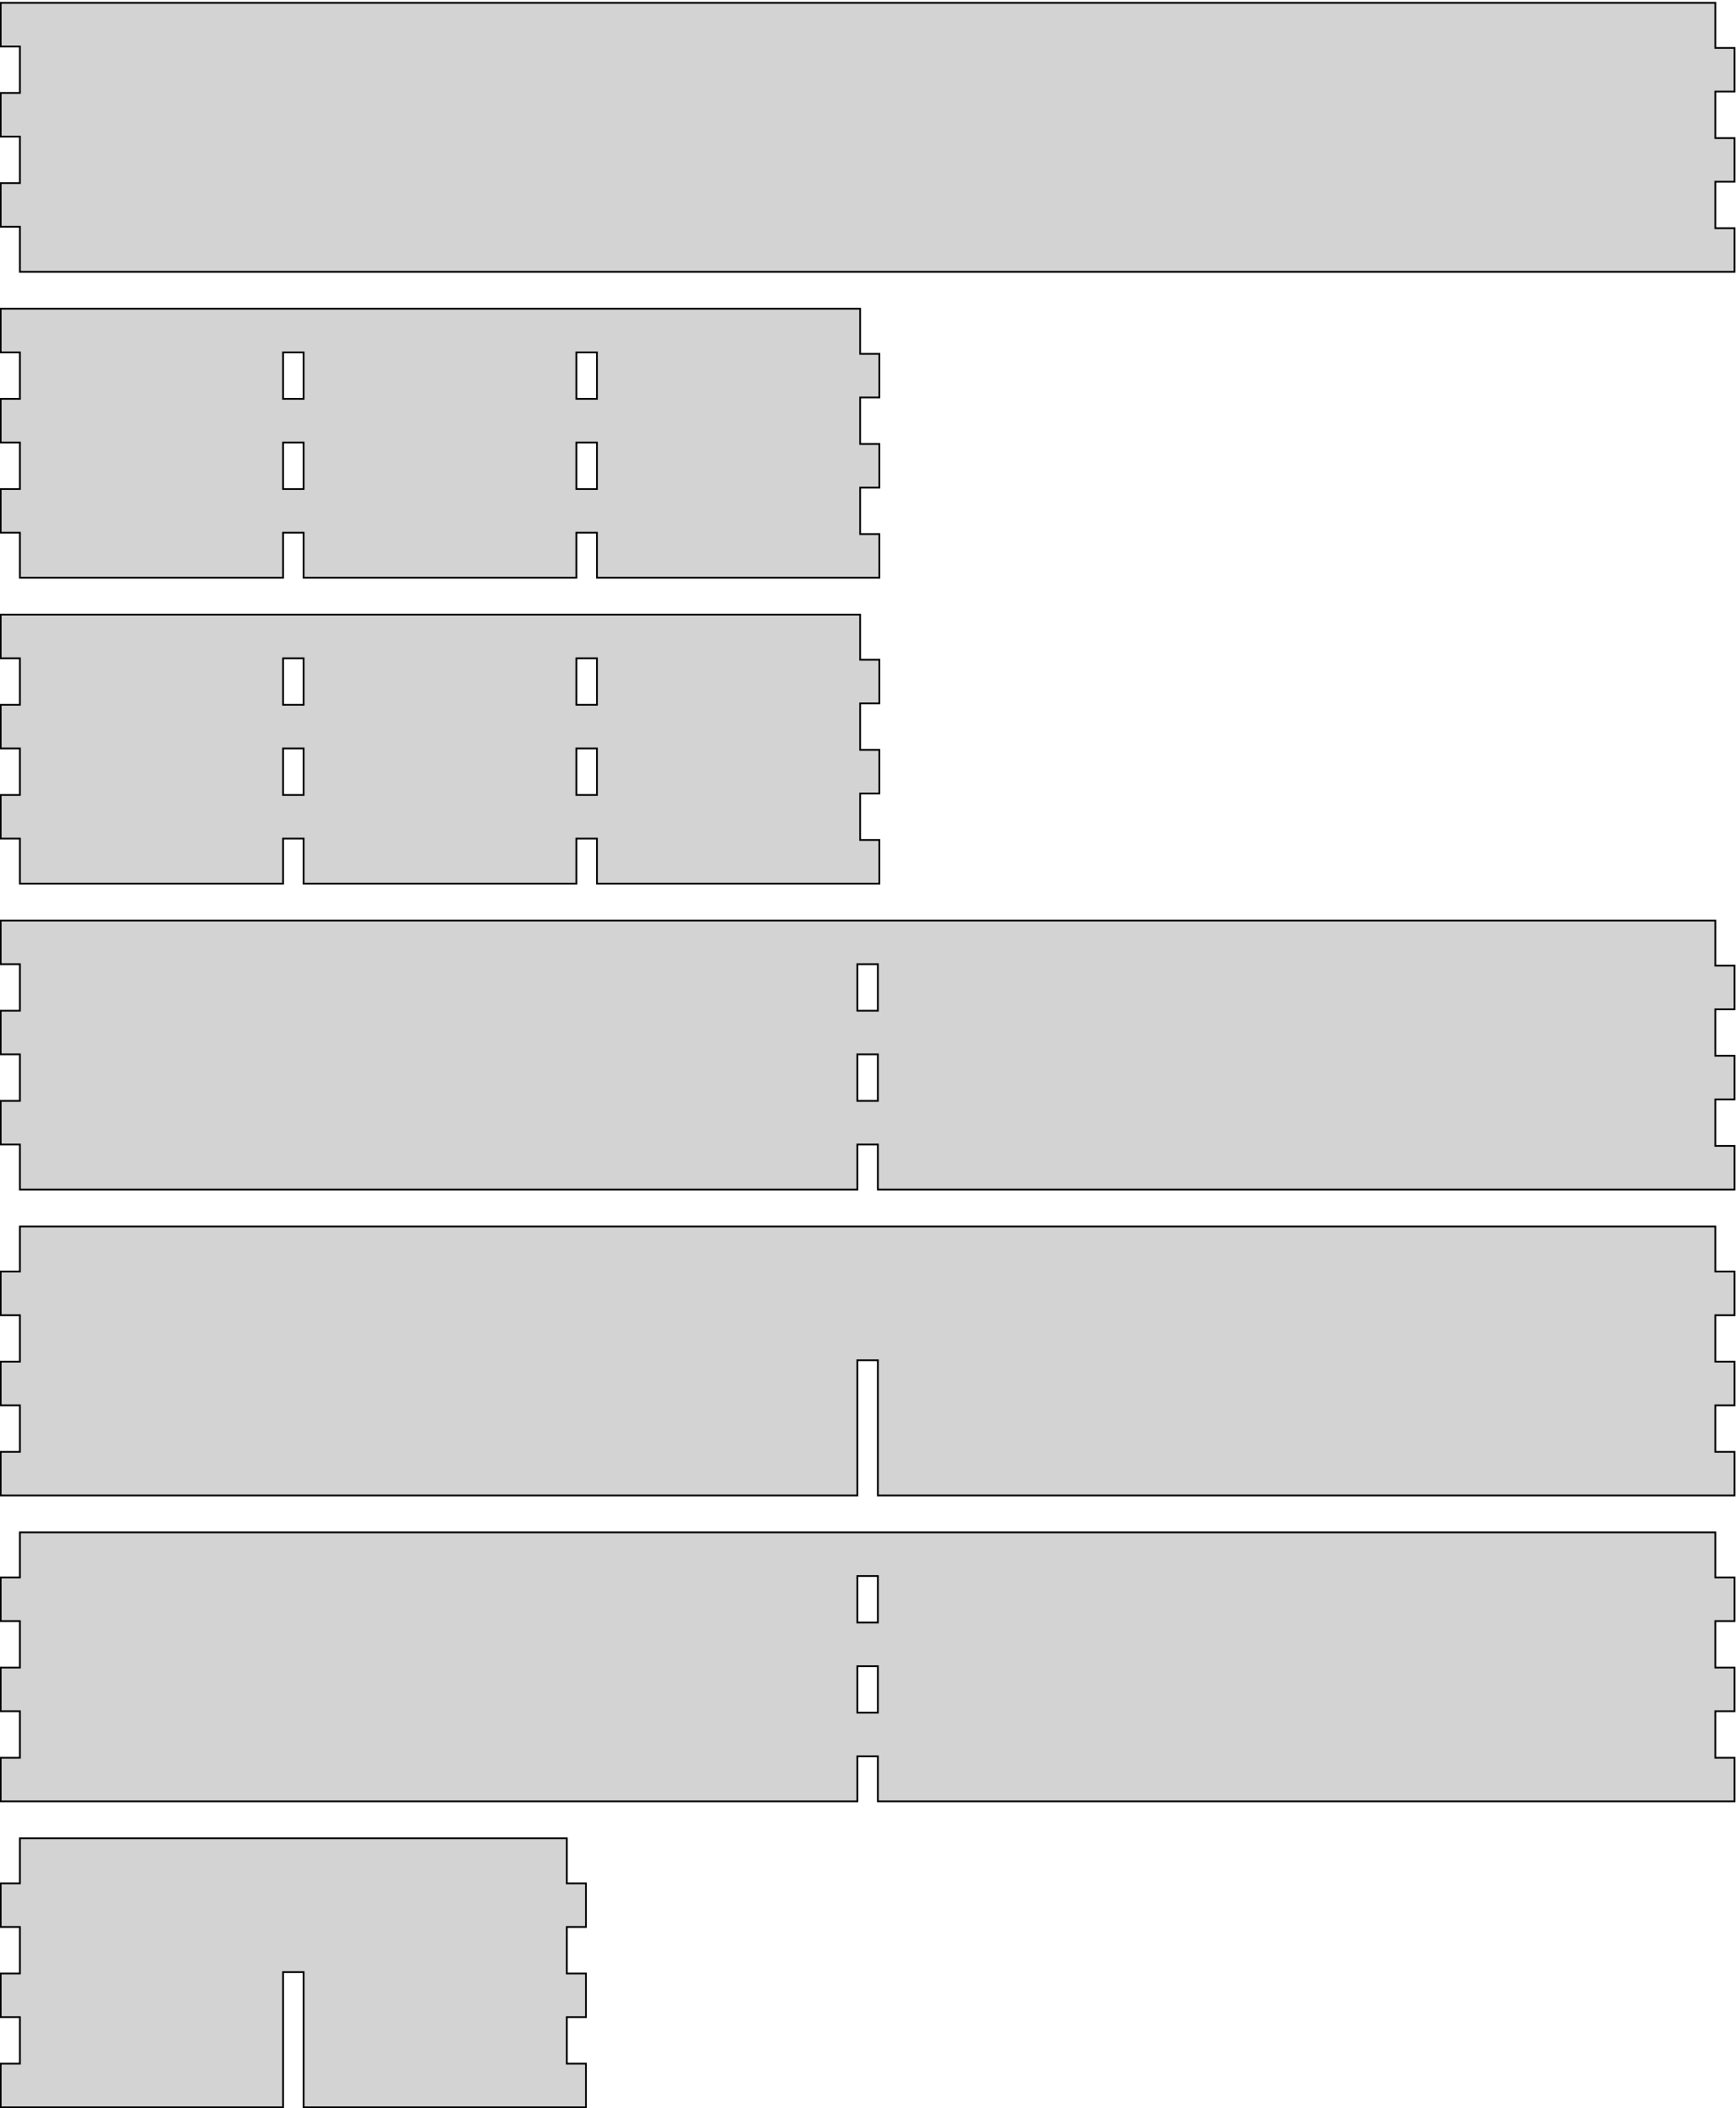
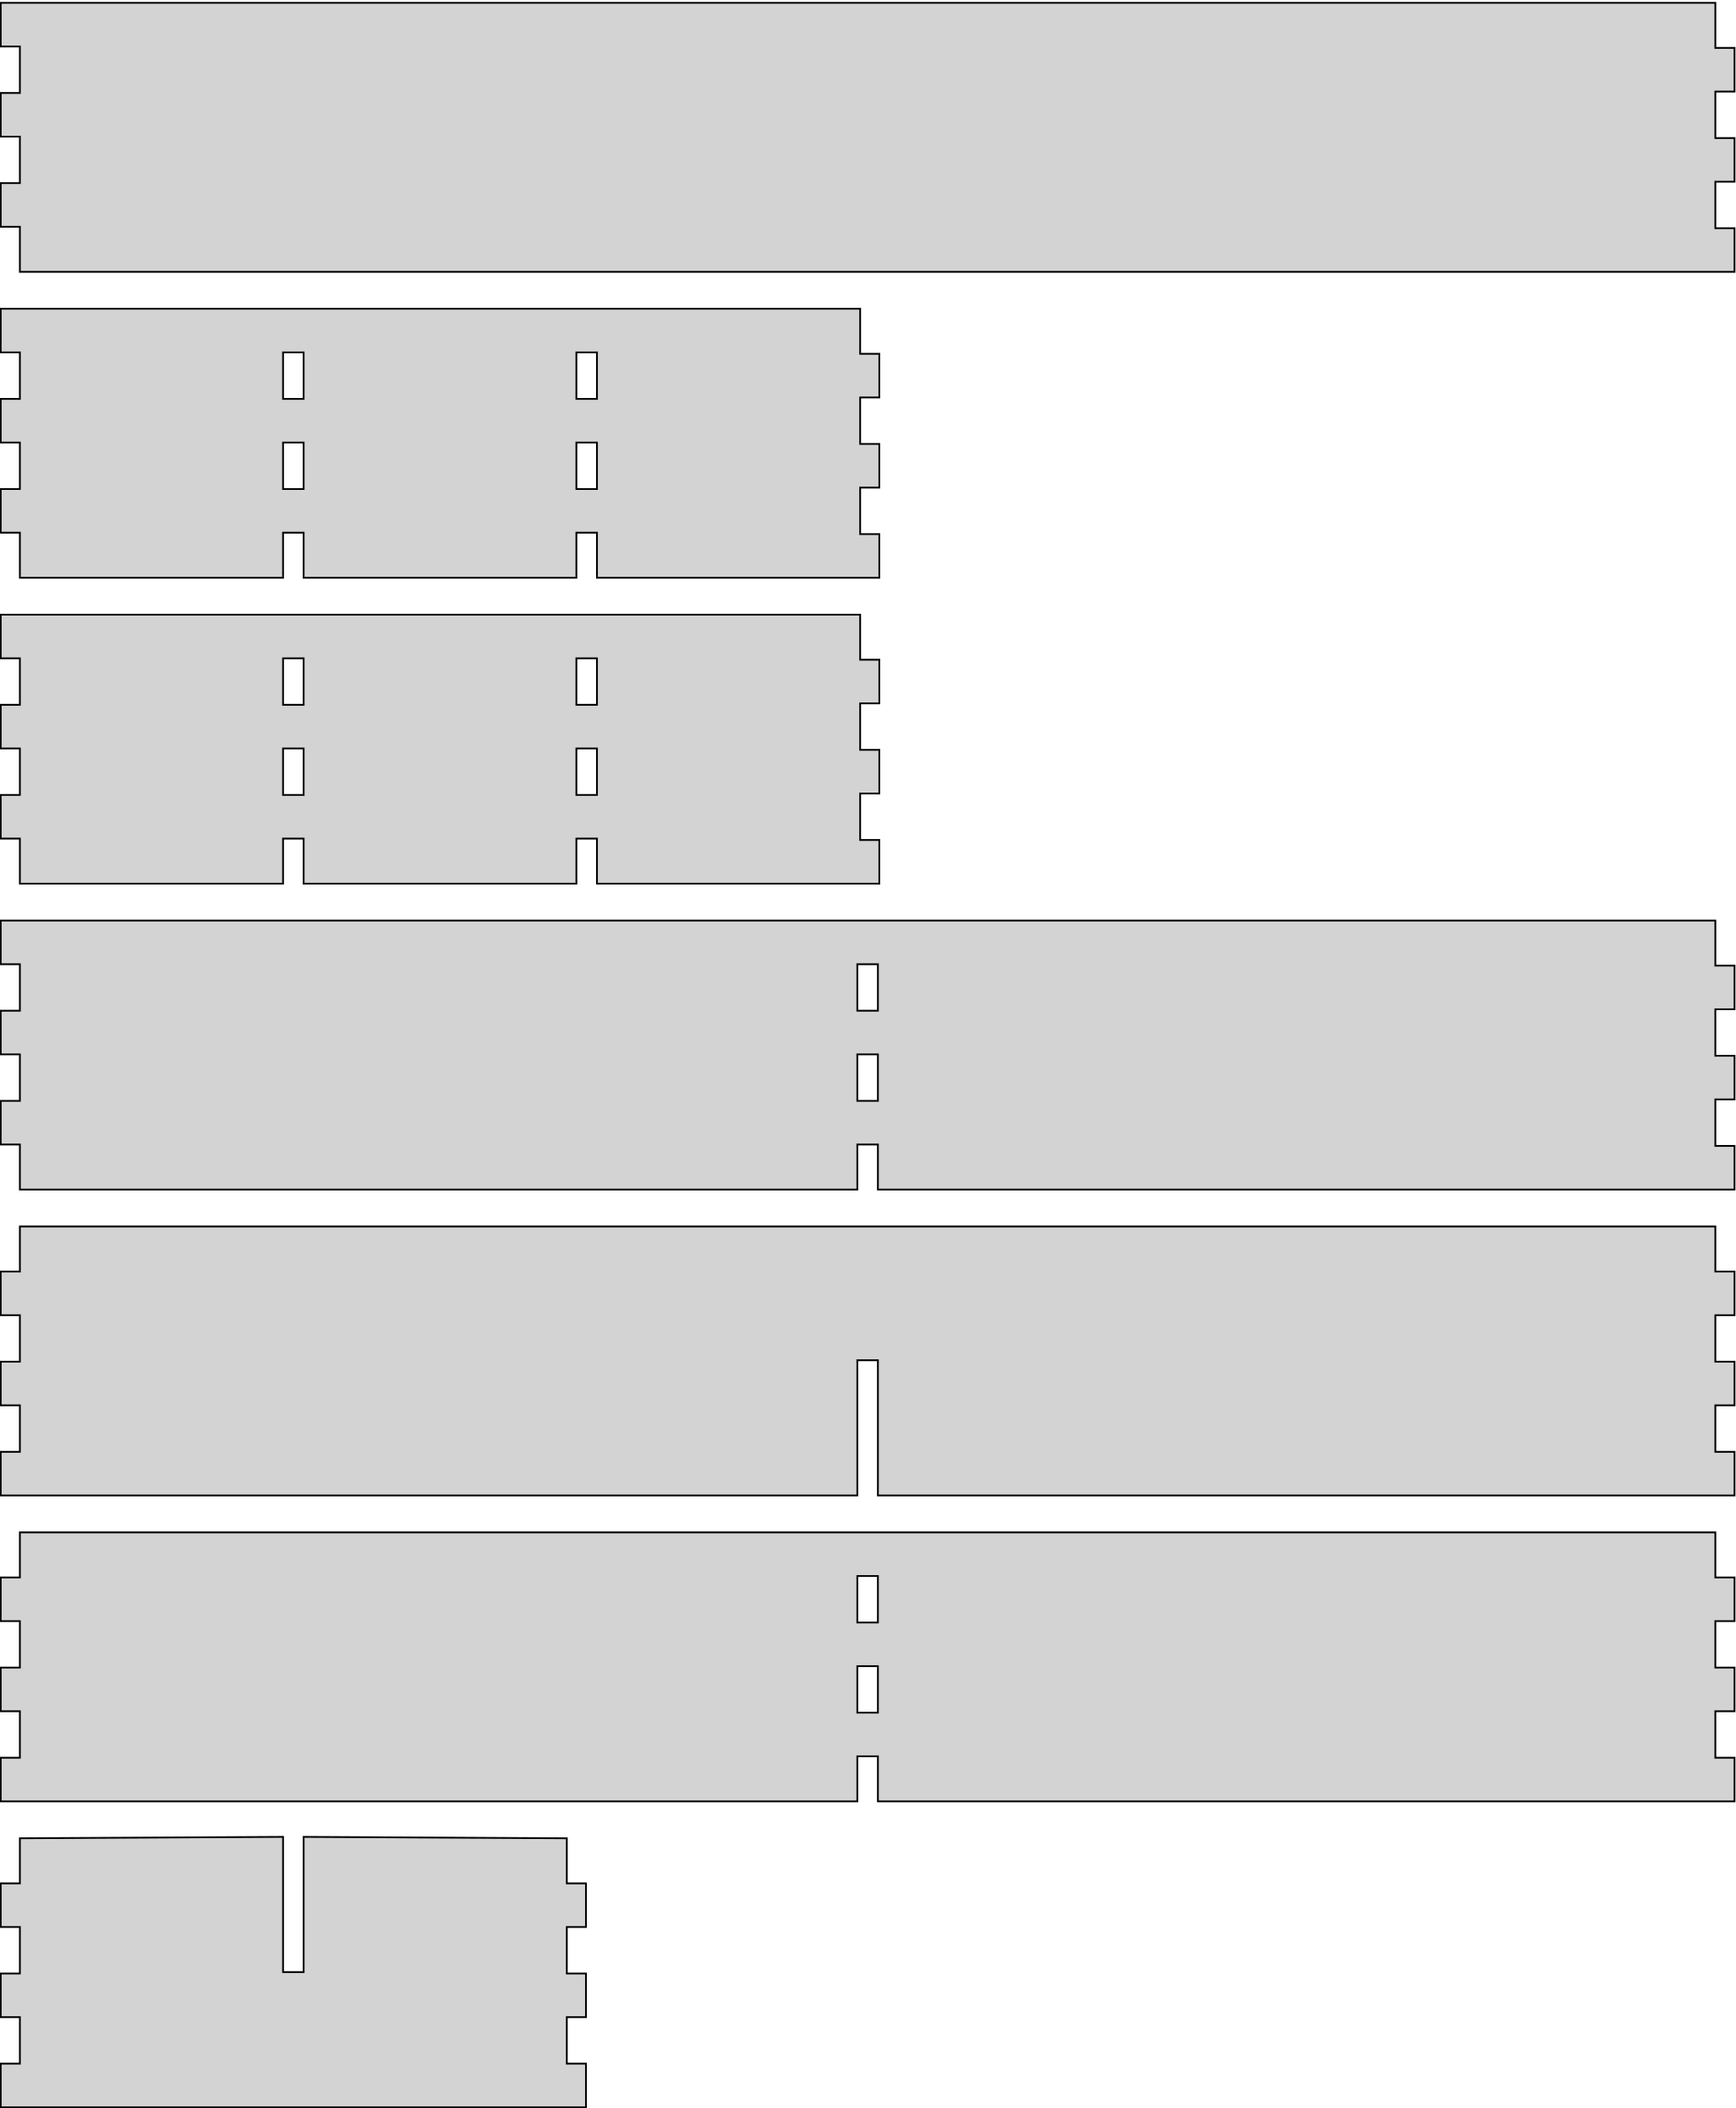
<svg xmlns="http://www.w3.org/2000/svg" width="489mm" height="594mm" viewBox="0 -594 489 594" version="1.1">
-   <path d=" M 488.8,-529.7 L 483.4,-529.7 L 483.4,-542.8 L 488.8,-542.8 L 488.8,-555.1 L 483.4,-555.1  L 483.4,-568.2 L 488.8,-568.2 L 488.8,-580.5 L 483.4,-580.5 L 483.4,-593.2 L 0.2,-593.2  L 0.2,-580.9 L 5.6,-580.9 L 5.6,-567.8 L 0.2,-567.8 L 0.2,-555.5 L 5.6,-555.5  L 5.6,-542.4 L 0.2,-542.4 L 0.2,-530.1 L 5.6,-530.1 L 5.6,-517.4 L 488.8,-517.4  z M 79.767,-443.9 L 85.567,-443.9 L 85.567,-431.2 L 162.433,-431.2 L 162.433,-443.9 L 168.233,-443.9  L 168.233,-431.2 L 247.8,-431.2 L 247.8,-443.5 L 242.4,-443.5 L 242.4,-456.6 L 247.8,-456.6  L 247.8,-468.9 L 242.4,-468.9 L 242.4,-482 L 247.8,-482 L 247.8,-494.3 L 242.4,-494.3  L 242.4,-507 L 0.2,-507 L 0.2,-494.7 L 5.6,-494.7 L 5.6,-481.6 L 0.2,-481.6  L 0.2,-469.3 L 5.6,-469.3 L 5.6,-456.2 L 0.2,-456.2 L 0.2,-443.9 L 5.6,-443.9  L 5.6,-431.2 L 79.767,-431.2 z M 162.433,-481.6 L 162.433,-494.7 L 168.233,-494.7 L 168.233,-481.6 z M 79.767,-481.6 L 79.767,-494.7 L 85.567,-494.7 L 85.567,-481.6 z M 162.433,-456.2 L 162.433,-469.3 L 168.233,-469.3 L 168.233,-456.2 z M 79.767,-456.2 L 79.767,-469.3 L 85.567,-469.3 L 85.567,-456.2 z M 79.767,-357.7 L 85.567,-357.7 L 85.567,-345 L 162.433,-345 L 162.433,-357.7 L 168.233,-357.7  L 168.233,-345 L 247.8,-345 L 247.8,-357.3 L 242.4,-357.3 L 242.4,-370.4 L 247.8,-370.4  L 247.8,-382.7 L 242.4,-382.7 L 242.4,-395.8 L 247.8,-395.8 L 247.8,-408.1 L 242.4,-408.1  L 242.4,-420.8 L 0.2,-420.8 L 0.2,-408.5 L 5.6,-408.5 L 5.6,-395.4 L 0.2,-395.4  L 0.2,-383.1 L 5.6,-383.1 L 5.6,-370 L 0.2,-370 L 0.2,-357.7 L 5.6,-357.7  L 5.6,-345 L 79.767,-345 z M 162.433,-395.4 L 162.433,-408.5 L 168.233,-408.5 L 168.233,-395.4 z M 79.767,-395.4 L 79.767,-408.5 L 85.567,-408.5 L 85.567,-395.4 z M 162.433,-370 L 162.433,-383.1 L 168.233,-383.1 L 168.233,-370 z M 79.767,-370 L 79.767,-383.1 L 85.567,-383.1 L 85.567,-370 z M 241.6,-271.5 L 247.4,-271.5 L 247.4,-258.8 L 488.8,-258.8 L 488.8,-271.1 L 483.4,-271.1  L 483.4,-284.2 L 488.8,-284.2 L 488.8,-296.5 L 483.4,-296.5 L 483.4,-309.6 L 488.8,-309.6  L 488.8,-321.9 L 483.4,-321.9 L 483.4,-334.6 L 0.2,-334.6 L 0.2,-322.3 L 5.6,-322.3  L 5.6,-309.2 L 0.2,-309.2 L 0.2,-296.9 L 5.6,-296.9 L 5.6,-283.8 L 0.2,-283.8  L 0.2,-271.5 L 5.6,-271.5 L 5.6,-258.8 L 241.6,-258.8 z M 241.6,-309.2 L 241.6,-322.3 L 247.4,-322.3 L 247.4,-309.2 z M 241.6,-283.8 L 241.6,-296.9 L 247.4,-296.9 L 247.4,-283.8 z M 241.6,-210.7 L 247.4,-210.7 L 247.4,-172.6 L 488.8,-172.6 L 488.8,-184.9 L 483.4,-184.9  L 483.4,-198 L 488.8,-198 L 488.8,-210.3 L 483.4,-210.3 L 483.4,-223.4 L 488.8,-223.4  L 488.8,-235.7 L 483.4,-235.7 L 483.4,-248.4 L 5.6,-248.4 L 5.6,-235.7 L 0.2,-235.7  L 0.2,-223.4 L 5.6,-223.4 L 5.6,-210.3 L 0.2,-210.3 L 0.2,-198 L 5.6,-198  L 5.6,-184.9 L 0.2,-184.9 L 0.2,-172.6 L 241.6,-172.6 z M 241.6,-99.1 L 247.4,-99.1 L 247.4,-86.4 L 488.8,-86.4 L 488.8,-98.7 L 483.4,-98.7  L 483.4,-111.8 L 488.8,-111.8 L 488.8,-124.1 L 483.4,-124.1 L 483.4,-137.2 L 488.8,-137.2  L 488.8,-149.5 L 483.4,-149.5 L 483.4,-162.2 L 5.6,-162.2 L 5.6,-149.5 L 0.2,-149.5  L 0.2,-137.2 L 5.6,-137.2 L 5.6,-124.1 L 0.2,-124.1 L 0.2,-111.8 L 5.6,-111.8  L 5.6,-98.7 L 0.2,-98.7 L 0.2,-86.4 L 241.6,-86.4 z M 241.6,-136.8 L 241.6,-149.9 L 247.4,-149.9 L 247.4,-136.8 z M 241.6,-111.4 L 241.6,-124.5 L 247.4,-124.5 L 247.4,-111.4 z M 79.767,-38.3 L 85.567,-38.3 L 85.567,-0.2 L 165.133,-0.2 L 165.133,-12.5 L 159.733,-12.5  L 159.733,-25.6 L 165.133,-25.6 L 165.133,-37.9 L 159.733,-37.9 L 159.733,-51 L 165.133,-51  L 165.133,-63.3 L 159.733,-63.3 L 159.733,-76 L 5.6,-76 L 5.6,-63.3 L 0.2,-63.3  L 0.2,-51 L 5.6,-51 L 5.6,-37.9 L 0.2,-37.9 L 0.2,-25.6 L 5.6,-25.6  L 5.6,-12.5 L 0.2,-12.5 L 0.2,-0.2 L 79.767,-0.2 z " stroke="black" fill="lightgray" stroke-width="0.5" />
+   <path d=" M 488.8,-529.7 L 483.4,-529.7 L 483.4,-542.8 L 488.8,-542.8 L 488.8,-555.1 L 483.4,-555.1  L 483.4,-568.2 L 488.8,-568.2 L 488.8,-580.5 L 483.4,-580.5 L 483.4,-593.2 L 0.2,-593.2  L 0.2,-580.9 L 5.6,-580.9 L 5.6,-567.8 L 0.2,-567.8 L 0.2,-555.5 L 5.6,-555.5  L 5.6,-542.4 L 0.2,-542.4 L 0.2,-530.1 L 5.6,-530.1 L 5.6,-517.4 L 488.8,-517.4  z M 79.767,-443.9 L 85.567,-443.9 L 85.567,-431.2 L 162.433,-431.2 L 162.433,-443.9 L 168.233,-443.9  L 168.233,-431.2 L 247.8,-431.2 L 247.8,-443.5 L 242.4,-443.5 L 242.4,-456.6 L 247.8,-456.6  L 247.8,-468.9 L 242.4,-468.9 L 242.4,-482 L 247.8,-482 L 247.8,-494.3 L 242.4,-494.3  L 242.4,-507 L 0.2,-507 L 0.2,-494.7 L 5.6,-494.7 L 5.6,-481.6 L 0.2,-481.6  L 0.2,-469.3 L 5.6,-469.3 L 5.6,-456.2 L 0.2,-456.2 L 0.2,-443.9 L 5.6,-443.9  L 5.6,-431.2 L 79.767,-431.2 z M 162.433,-481.6 L 162.433,-494.7 L 168.233,-494.7 L 168.233,-481.6 z M 79.767,-481.6 L 79.767,-494.7 L 85.567,-494.7 L 85.567,-481.6 z M 162.433,-456.2 L 162.433,-469.3 L 168.233,-469.3 L 168.233,-456.2 z M 79.767,-456.2 L 79.767,-469.3 L 85.567,-469.3 L 85.567,-456.2 z M 79.767,-357.7 L 85.567,-357.7 L 85.567,-345 L 162.433,-345 L 162.433,-357.7 L 168.233,-357.7  L 168.233,-345 L 247.8,-345 L 247.8,-357.3 L 242.4,-357.3 L 242.4,-370.4 L 247.8,-370.4  L 247.8,-382.7 L 242.4,-382.7 L 242.4,-395.8 L 247.8,-395.8 L 247.8,-408.1 L 242.4,-408.1  L 242.4,-420.8 L 0.2,-420.8 L 0.2,-408.5 L 5.6,-408.5 L 5.6,-395.4 L 0.2,-395.4  L 0.2,-383.1 L 5.6,-383.1 L 5.6,-370 L 0.2,-370 L 0.2,-357.7 L 5.6,-357.7  L 5.6,-345 L 79.767,-345 z M 162.433,-395.4 L 162.433,-408.5 L 168.233,-408.5 L 168.233,-395.4 z M 79.767,-395.4 L 79.767,-408.5 L 85.567,-408.5 L 85.567,-395.4 z M 162.433,-370 L 162.433,-383.1 L 168.233,-383.1 L 168.233,-370 z M 79.767,-370 L 79.767,-383.1 L 85.567,-383.1 L 85.567,-370 z M 241.6,-271.5 L 247.4,-271.5 L 247.4,-258.8 L 488.8,-258.8 L 488.8,-271.1 L 483.4,-271.1  L 483.4,-284.2 L 488.8,-284.2 L 488.8,-296.5 L 483.4,-296.5 L 483.4,-309.6 L 488.8,-309.6  L 488.8,-321.9 L 483.4,-321.9 L 483.4,-334.6 L 0.2,-334.6 L 0.2,-322.3 L 5.6,-322.3  L 5.6,-309.2 L 0.2,-309.2 L 0.2,-296.9 L 5.6,-296.9 L 5.6,-283.8 L 0.2,-283.8  L 0.2,-271.5 L 5.6,-271.5 L 5.6,-258.8 L 241.6,-258.8 z M 241.6,-309.2 L 241.6,-322.3 L 247.4,-322.3 L 247.4,-309.2 z M 241.6,-283.8 L 241.6,-296.9 L 247.4,-296.9 L 247.4,-283.8 z M 241.6,-210.7 L 247.4,-210.7 L 247.4,-172.6 L 488.8,-172.6 L 488.8,-184.9 L 483.4,-184.9  L 483.4,-198 L 488.8,-198 L 488.8,-210.3 L 483.4,-210.3 L 483.4,-223.4 L 488.8,-223.4  L 488.8,-235.7 L 483.4,-235.7 L 483.4,-248.4 L 5.6,-248.4 L 5.6,-235.7 L 0.2,-235.7  L 0.2,-223.4 L 5.6,-223.4 L 5.6,-210.3 L 0.2,-210.3 L 0.2,-198 L 5.6,-198  L 5.6,-184.9 L 0.2,-184.9 L 0.2,-172.6 L 241.6,-172.6 z M 241.6,-99.1 L 247.4,-99.1 L 247.4,-86.4 L 488.8,-86.4 L 488.8,-98.7 L 483.4,-98.7  L 483.4,-111.8 L 488.8,-111.8 L 488.8,-124.1 L 483.4,-124.1 L 483.4,-137.2 L 488.8,-137.2  L 488.8,-149.5 L 483.4,-149.5 L 483.4,-162.2 L 5.6,-162.2 L 5.6,-149.5 L 0.2,-149.5  L 0.2,-137.2 L 5.6,-137.2 L 5.6,-124.1 L 0.2,-124.1 L 0.2,-111.8 L 5.6,-111.8  L 5.6,-98.7 L 0.2,-98.7 L 0.2,-86.4 L 241.6,-86.4 z M 241.6,-136.8 L 241.6,-149.9 L 247.4,-149.9 L 247.4,-136.8 z M 241.6,-111.4 L 241.6,-124.5 L 247.4,-124.5 L 247.4,-111.4 z M 165.133,-12.5 L 159.733,-12.5 L 159.733,-25.6 L 165.133,-25.6 L 165.133,-37.9 L 159.733,-37.9  L 159.733,-51 L 165.133,-51 L 165.133,-63.3 L 159.733,-63.3 L 159.733,-76 L 85.567,-76.4  L 85.567,-38.3 L 79.767,-38.3 L 79.767,-76.4 L 5.6,-76 L 5.6,-63.3 L 0.2,-63.3  L 0.2,-51 L 5.6,-51 L 5.6,-37.9 L 0.2,-37.9 L 0.2,-25.6 L 5.6,-25.6  L 5.6,-12.5 L 0.2,-12.5 L 0.2,-0.2 L 165.133,-0.2 z " stroke="black" fill="lightgray" stroke-width="0.5" />
</svg>
